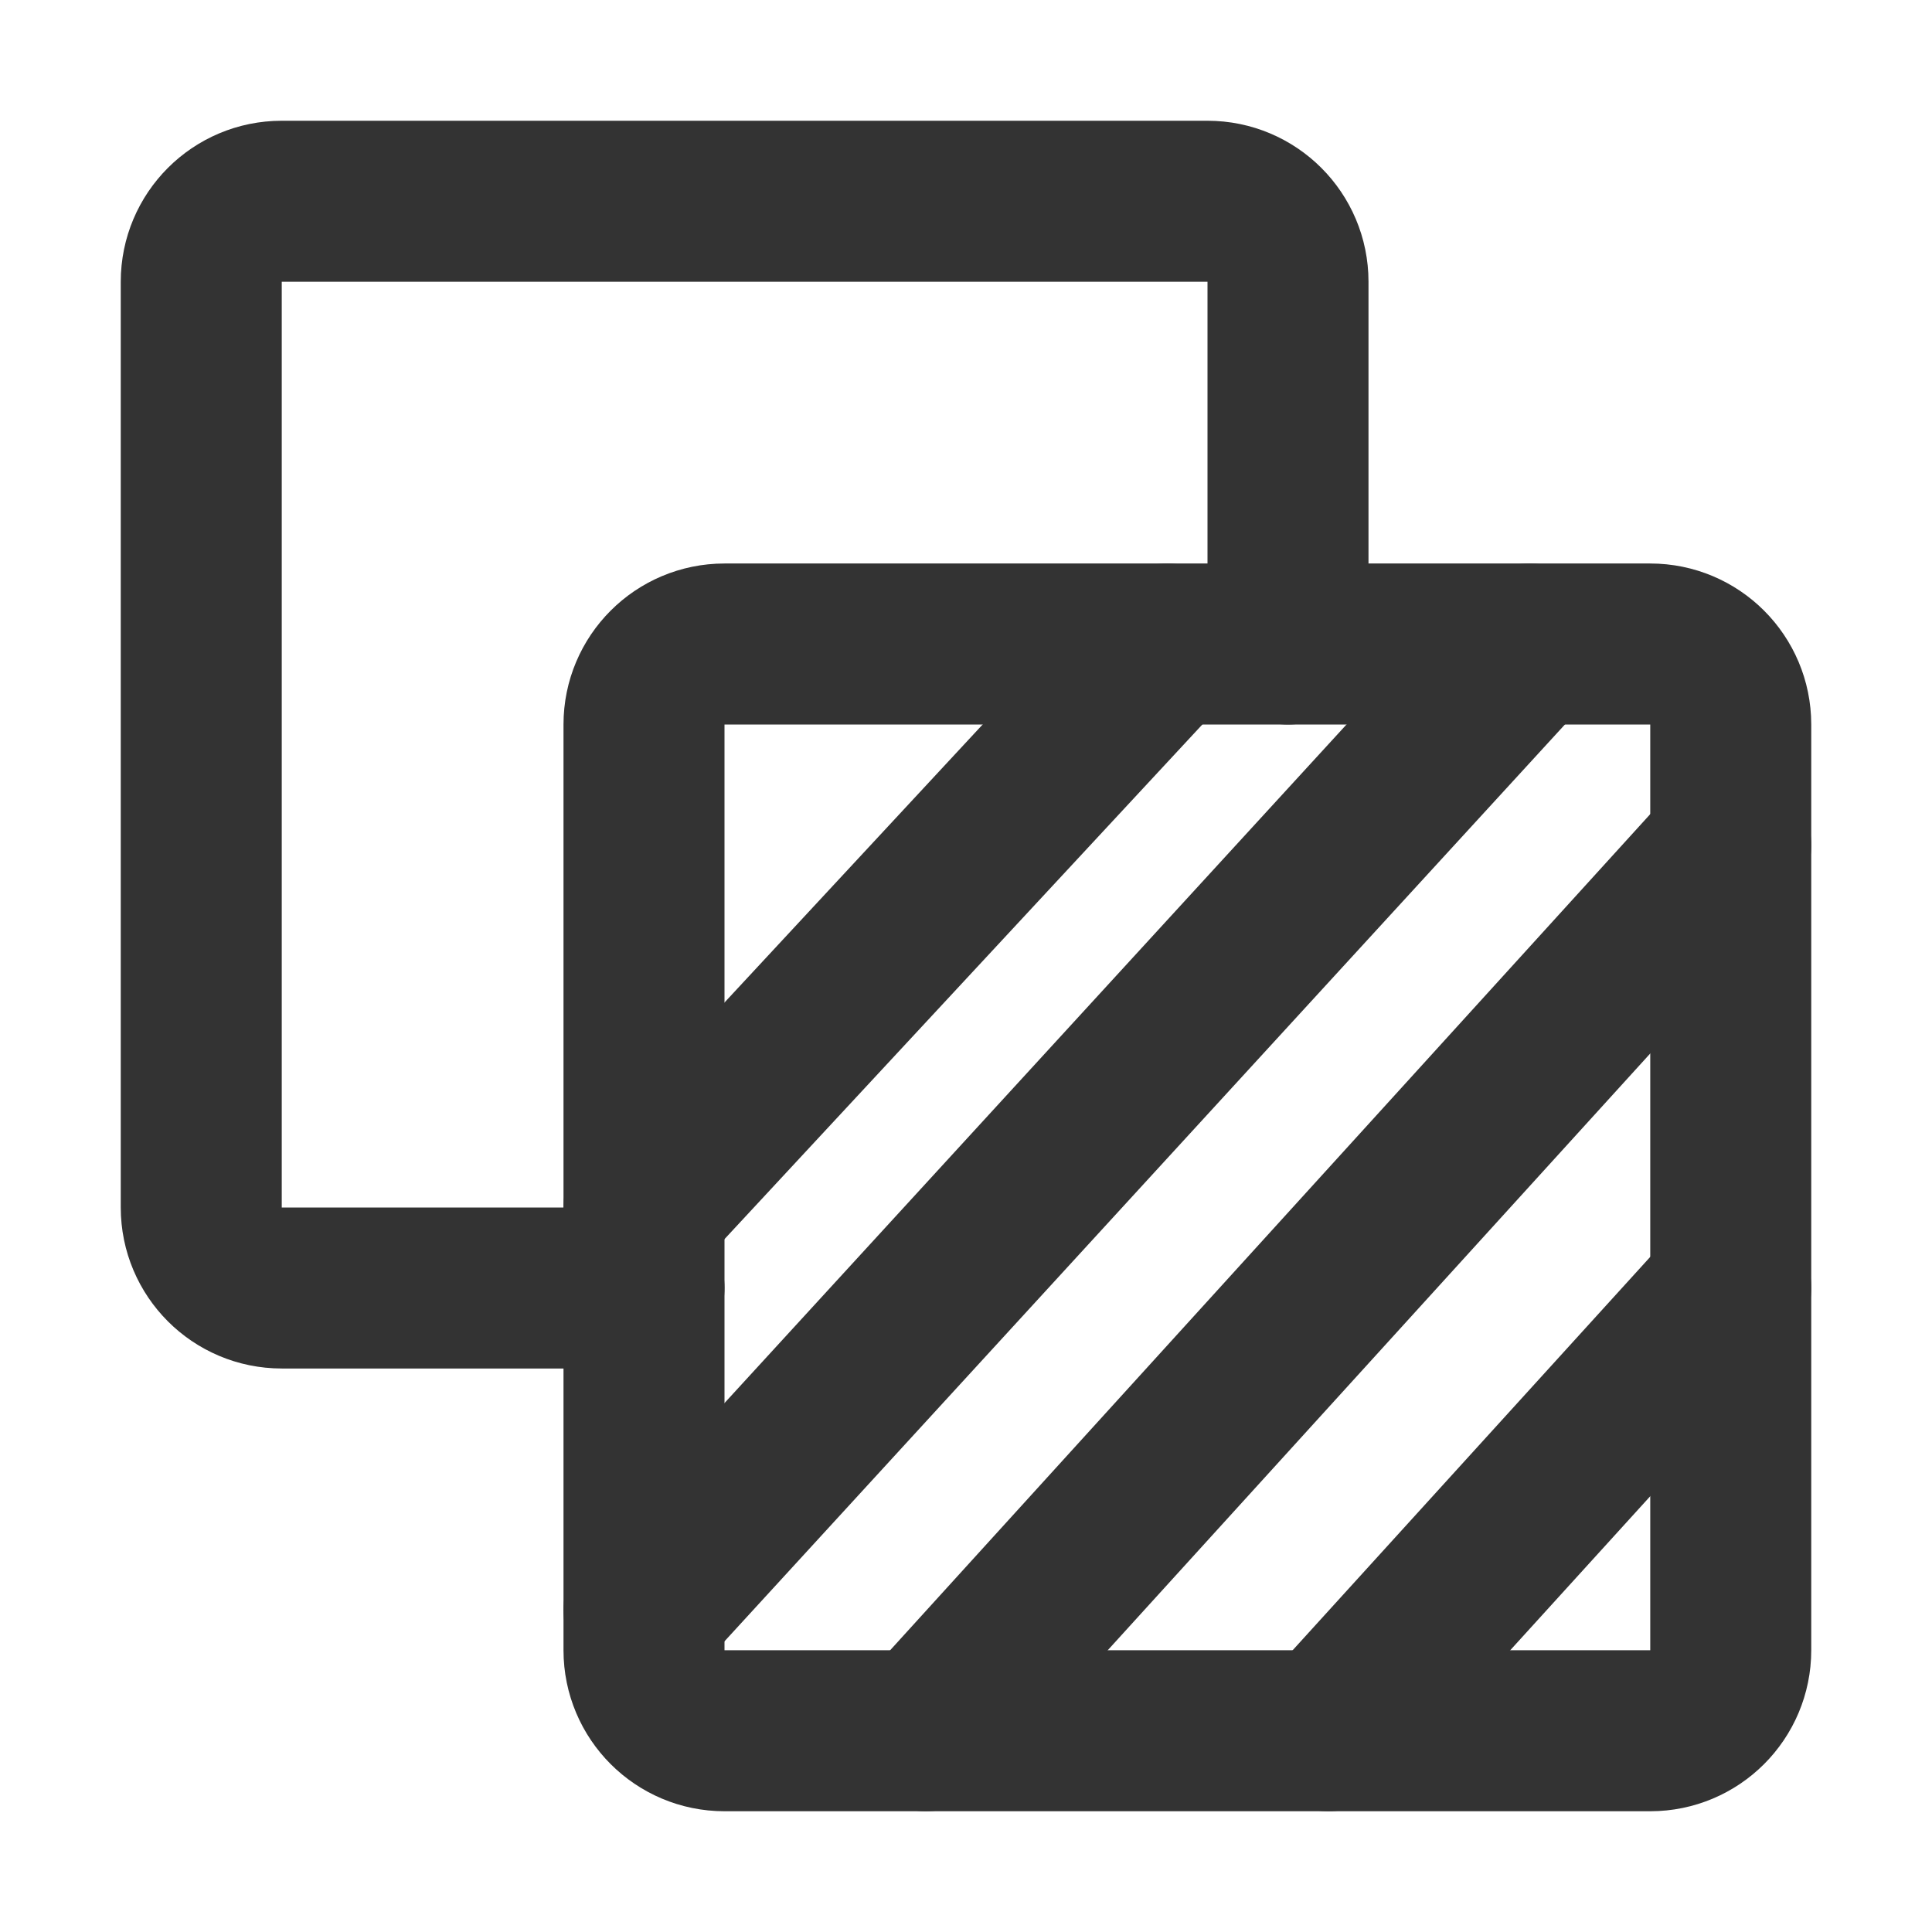
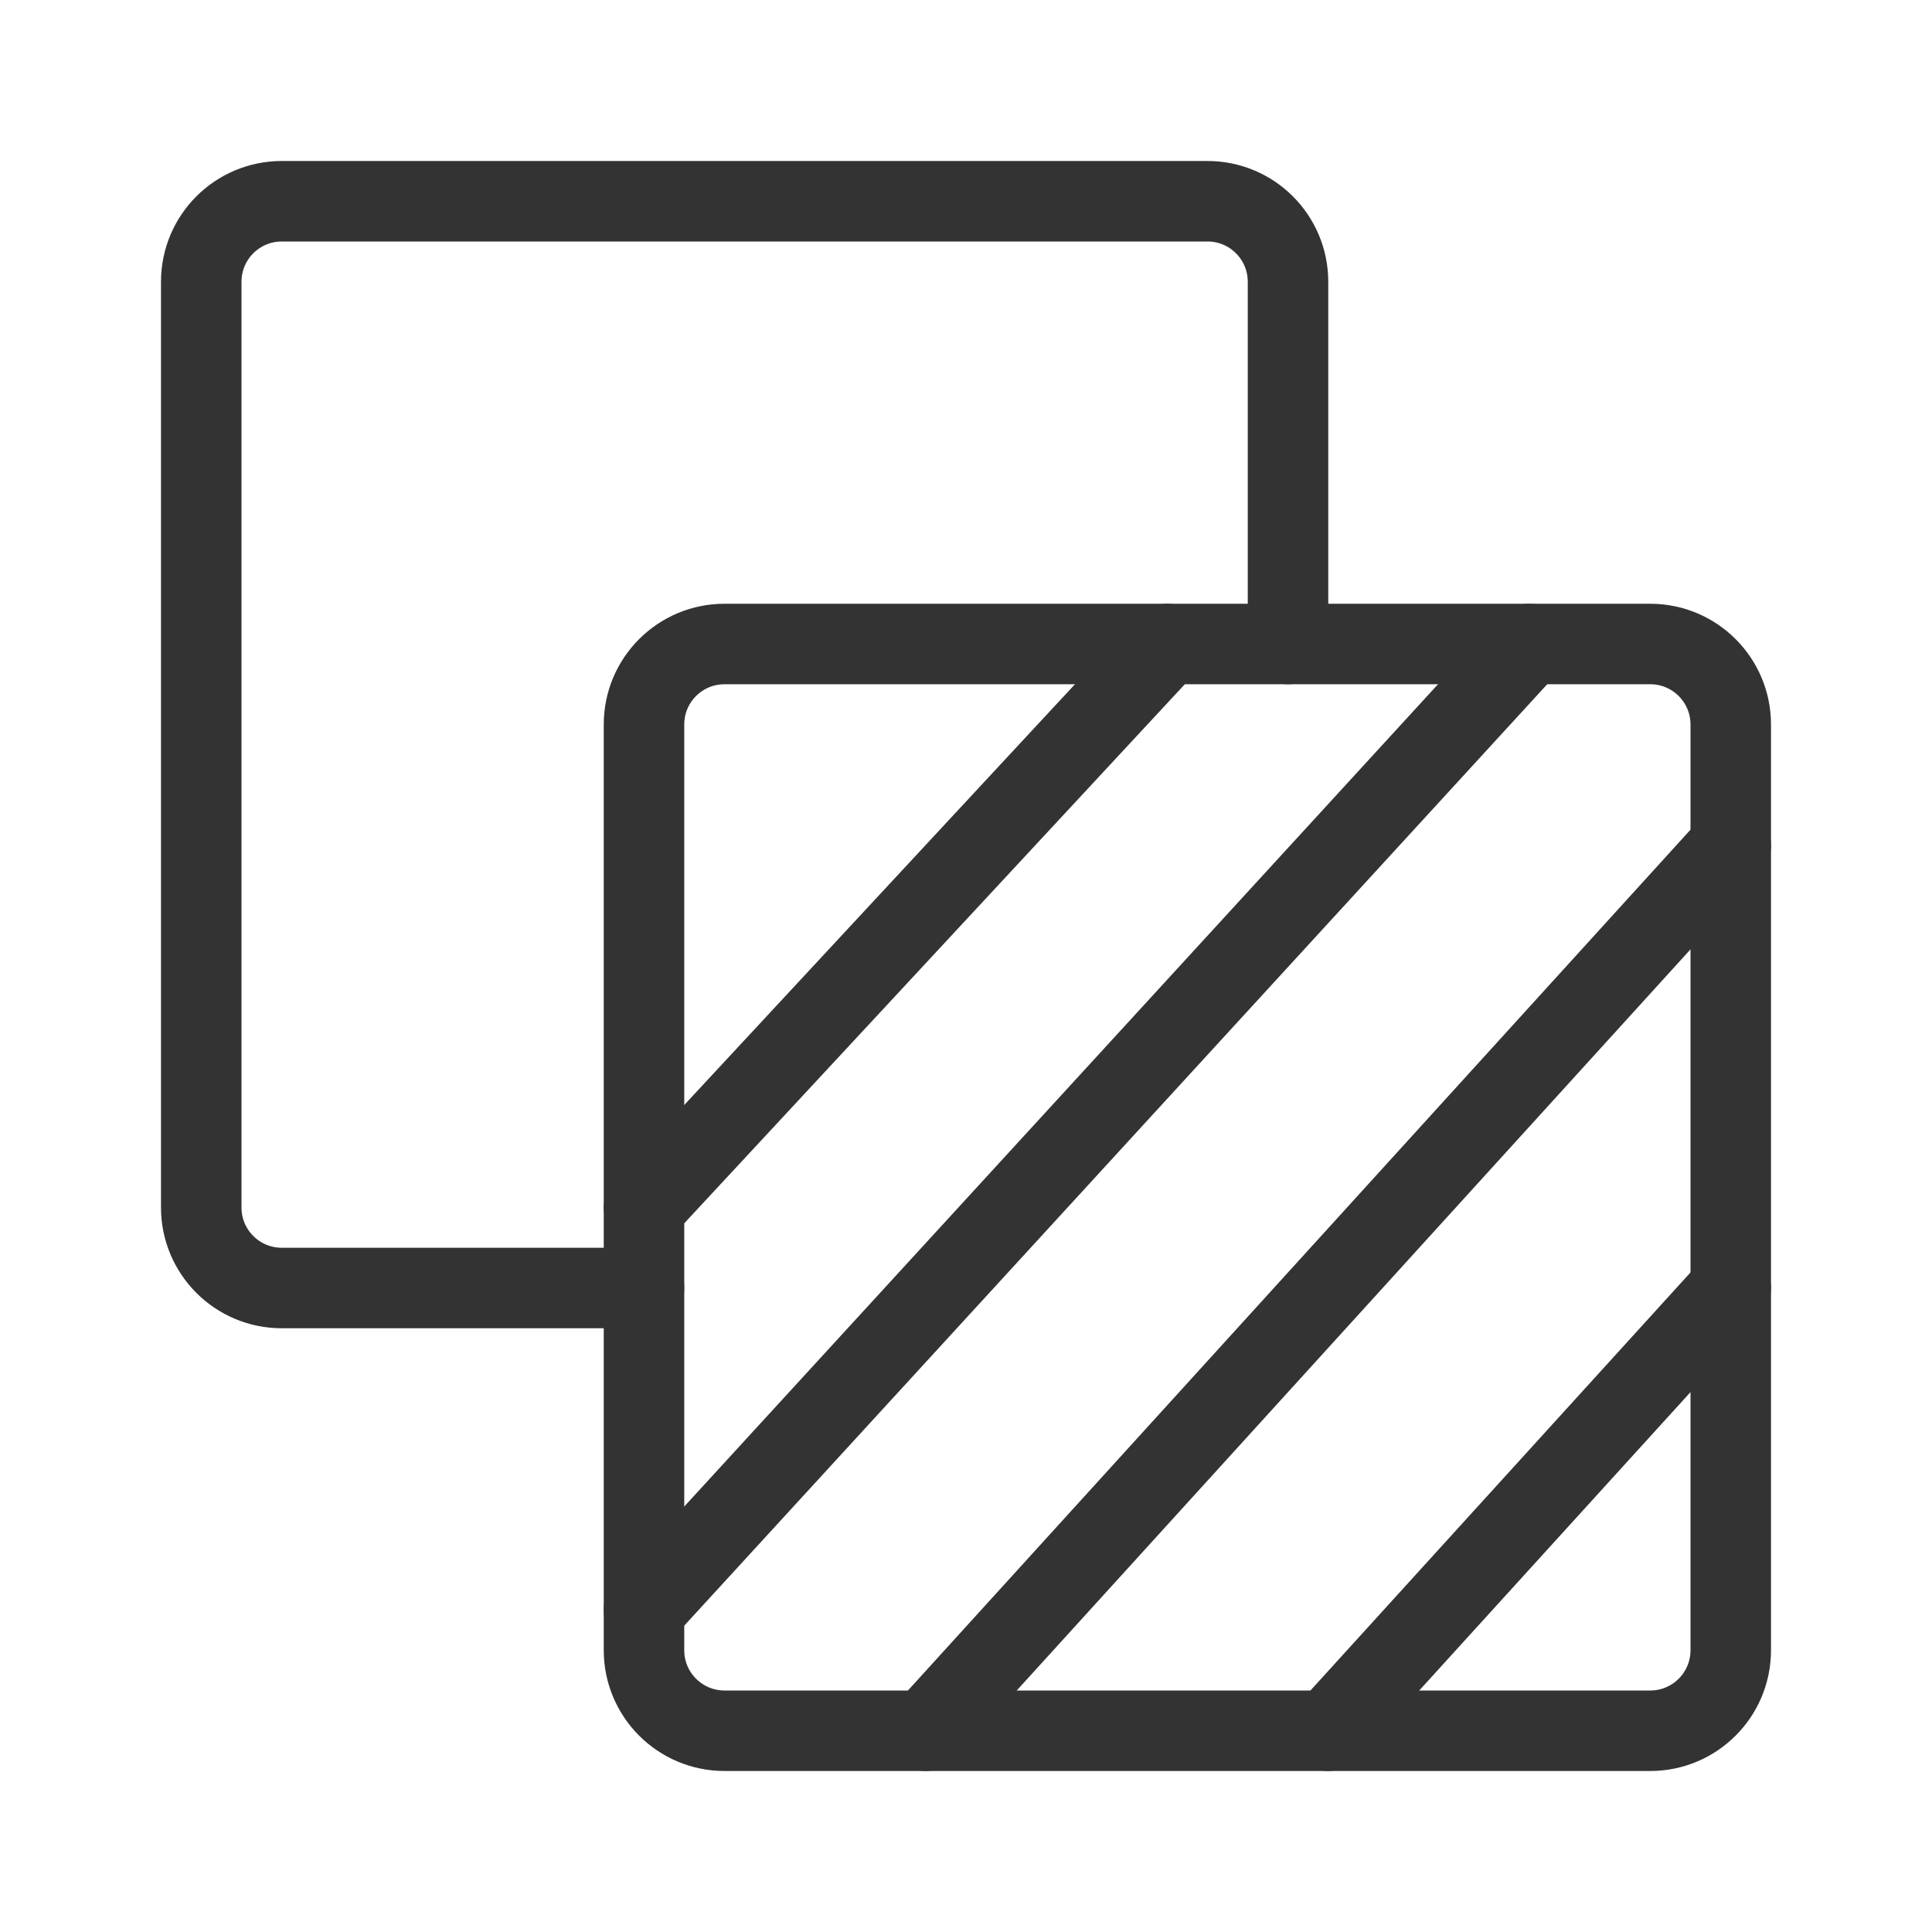
<svg xmlns="http://www.w3.org/2000/svg" width="48" height="48" viewBox="0 0 48 48" fill="none">
-   <rect x="16" y="16" width="27" height="27" rx="2" stroke="#333" stroke-width="4" stroke-linecap="round" stroke-linejoin="round" />
-   <path d="M16 32H7C5.895 32 5 31.105 5 30V7C5 5.895 5.895 5 7 5H30C31.105 5 32 5.895 32 7V16" stroke="#333" stroke-width="4" stroke-linecap="round" stroke-linejoin="round" />
-   <path d="M29 16L16 30" stroke="#333" stroke-width="4" stroke-linecap="round" stroke-linejoin="round" />
-   <path d="M38 16L16 40" stroke="#333" stroke-width="4" stroke-linecap="round" stroke-linejoin="round" />
-   <path d="M43 21L23 43" stroke="#333" stroke-width="4" stroke-linecap="round" stroke-linejoin="round" />
-   <path d="M43 32L33 43" stroke="#333" stroke-width="4" stroke-linecap="round" stroke-linejoin="round" />
+   <rect x="16" y="16" width="27" height="27" rx="2" stroke="#333" stroke-width="2" stroke-linecap="round" stroke-linejoin="round" />
+   <path d="M16 32H7C5.895 32 5 31.105 5 30V7C5 5.895 5.895 5 7 5H30C31.105 5 32 5.895 32 7V16" stroke="#333" stroke-width="2" stroke-linecap="round" stroke-linejoin="round" />
+   <path d="M29 16L16 30" stroke="#333" stroke-width="2" stroke-linecap="round" stroke-linejoin="round" />
+   <path d="M38 16L16 40" stroke="#333" stroke-width="2" stroke-linecap="round" stroke-linejoin="round" />
+   <path d="M43 21L23 43" stroke="#333" stroke-width="2" stroke-linecap="round" stroke-linejoin="round" />
+   <path d="M43 32L33 43" stroke="#333" stroke-width="2" stroke-linecap="round" stroke-linejoin="round" />
</svg>
